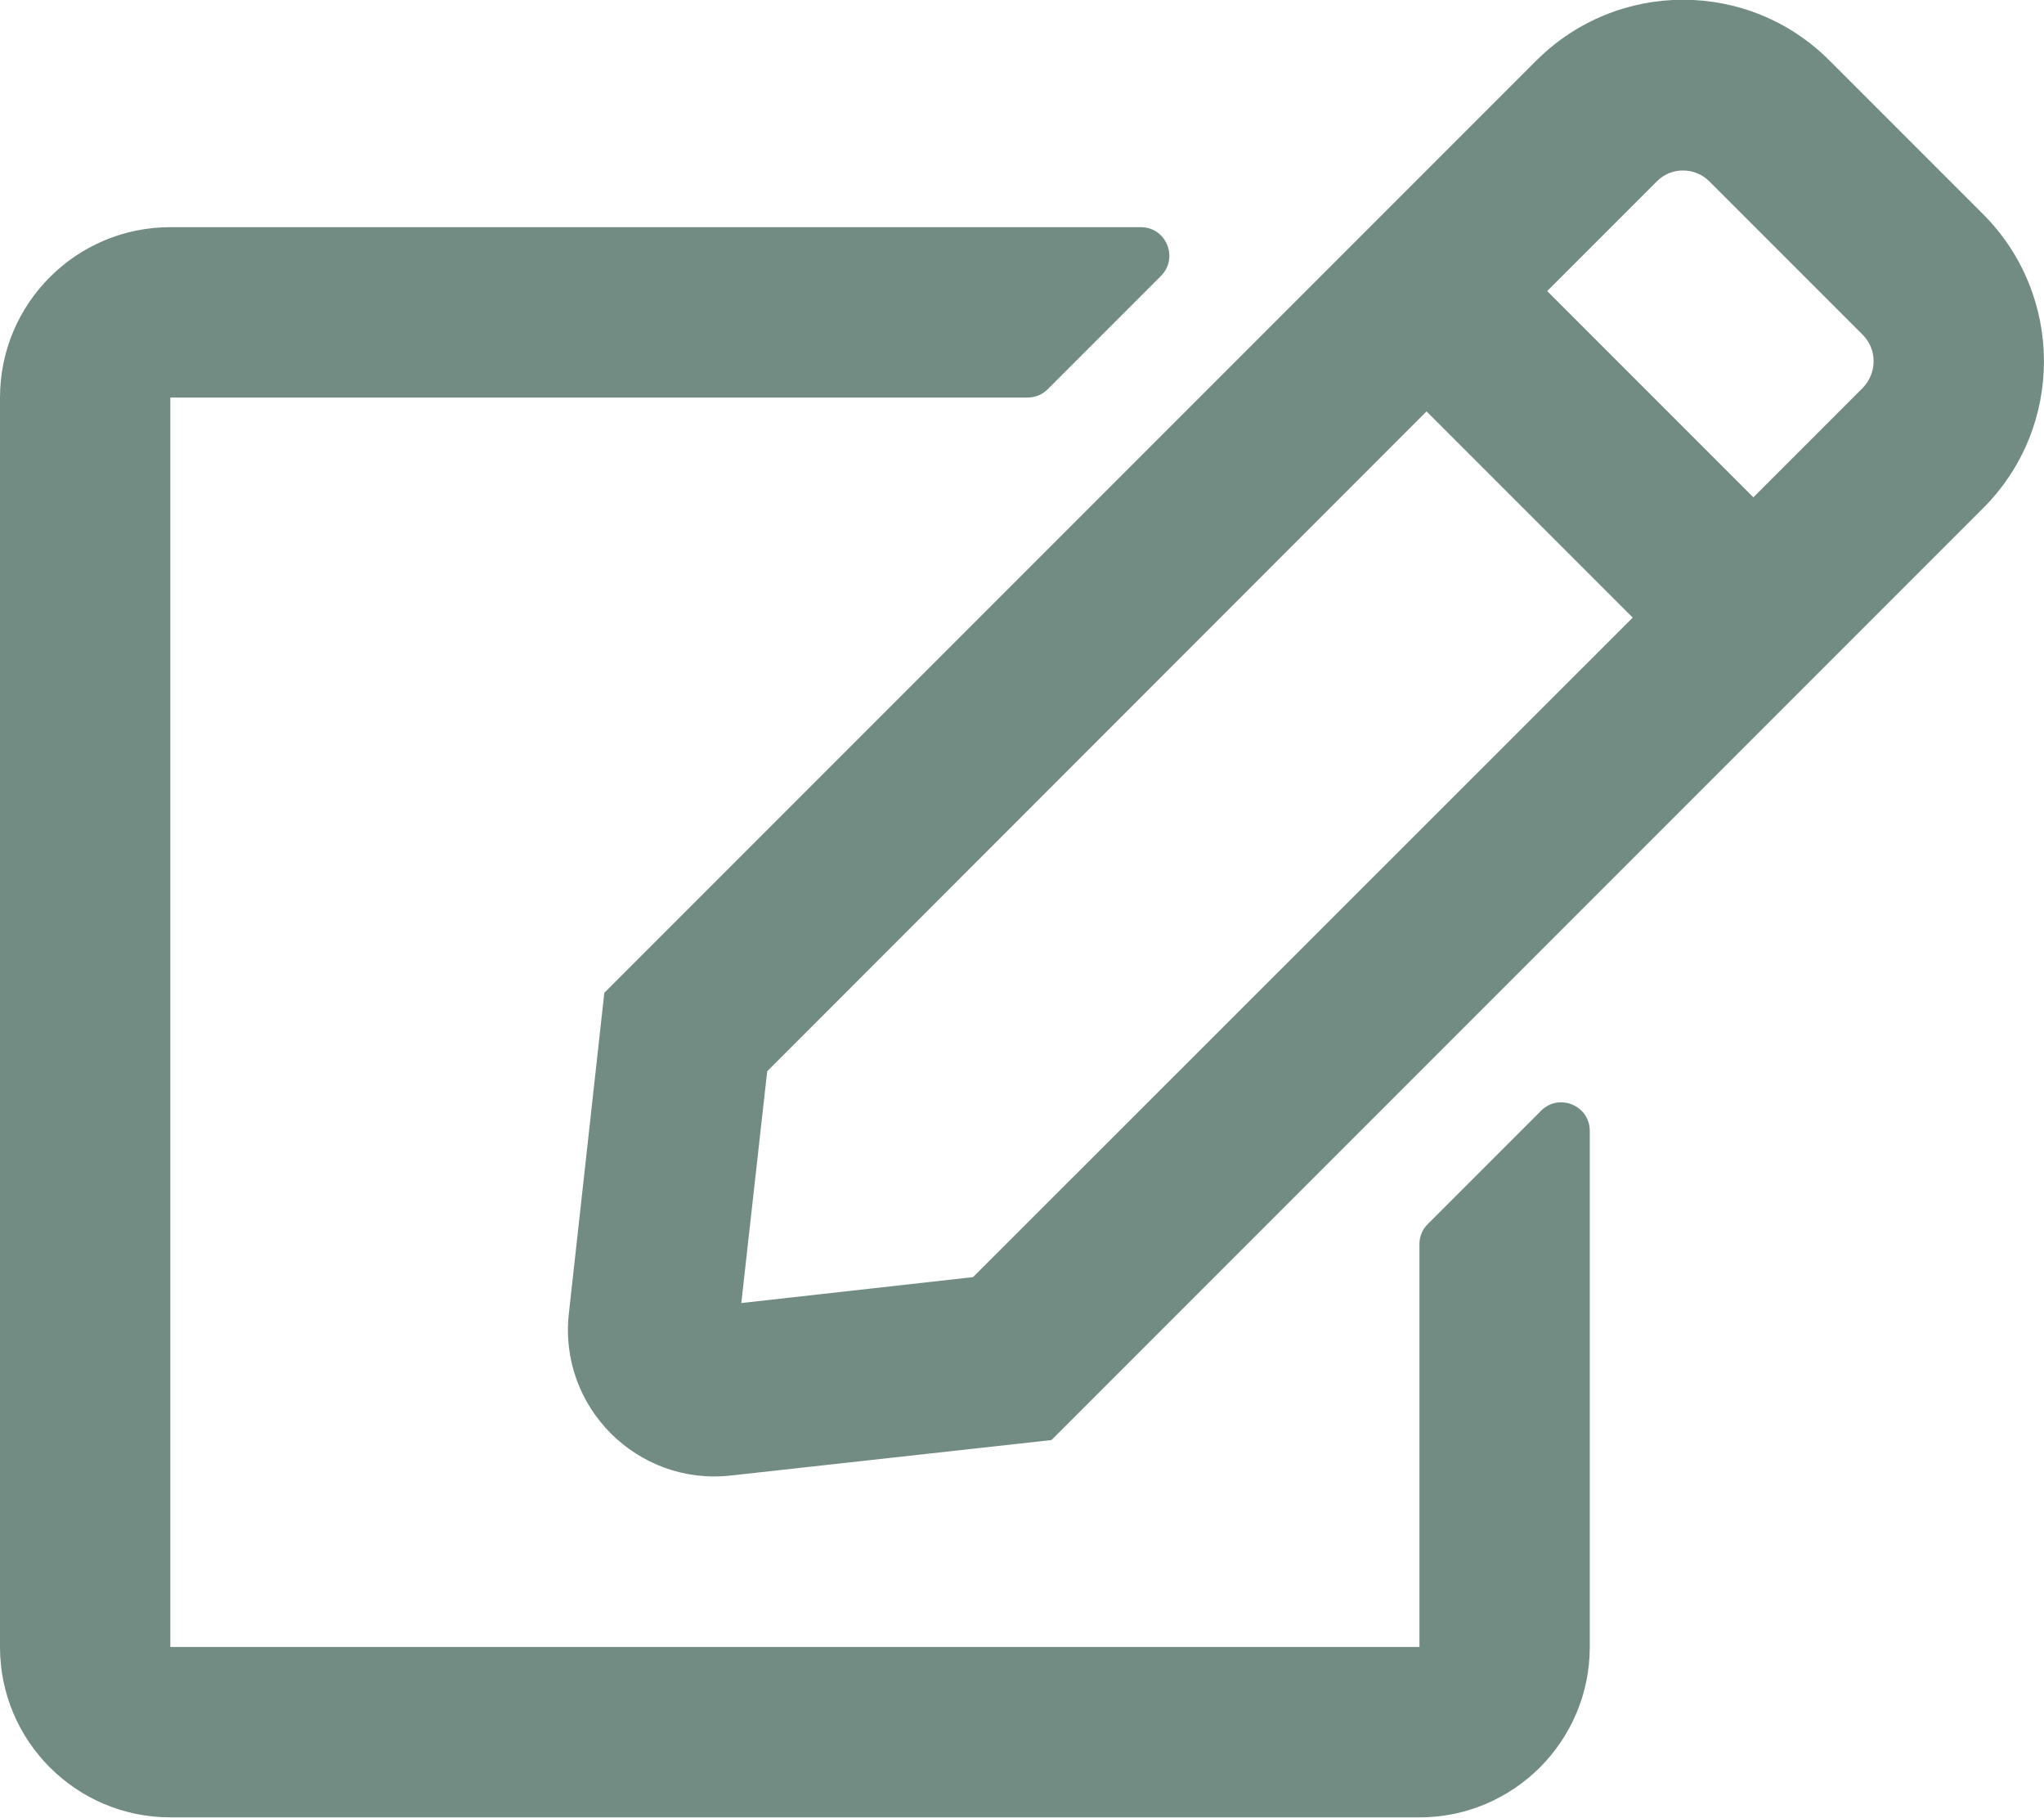
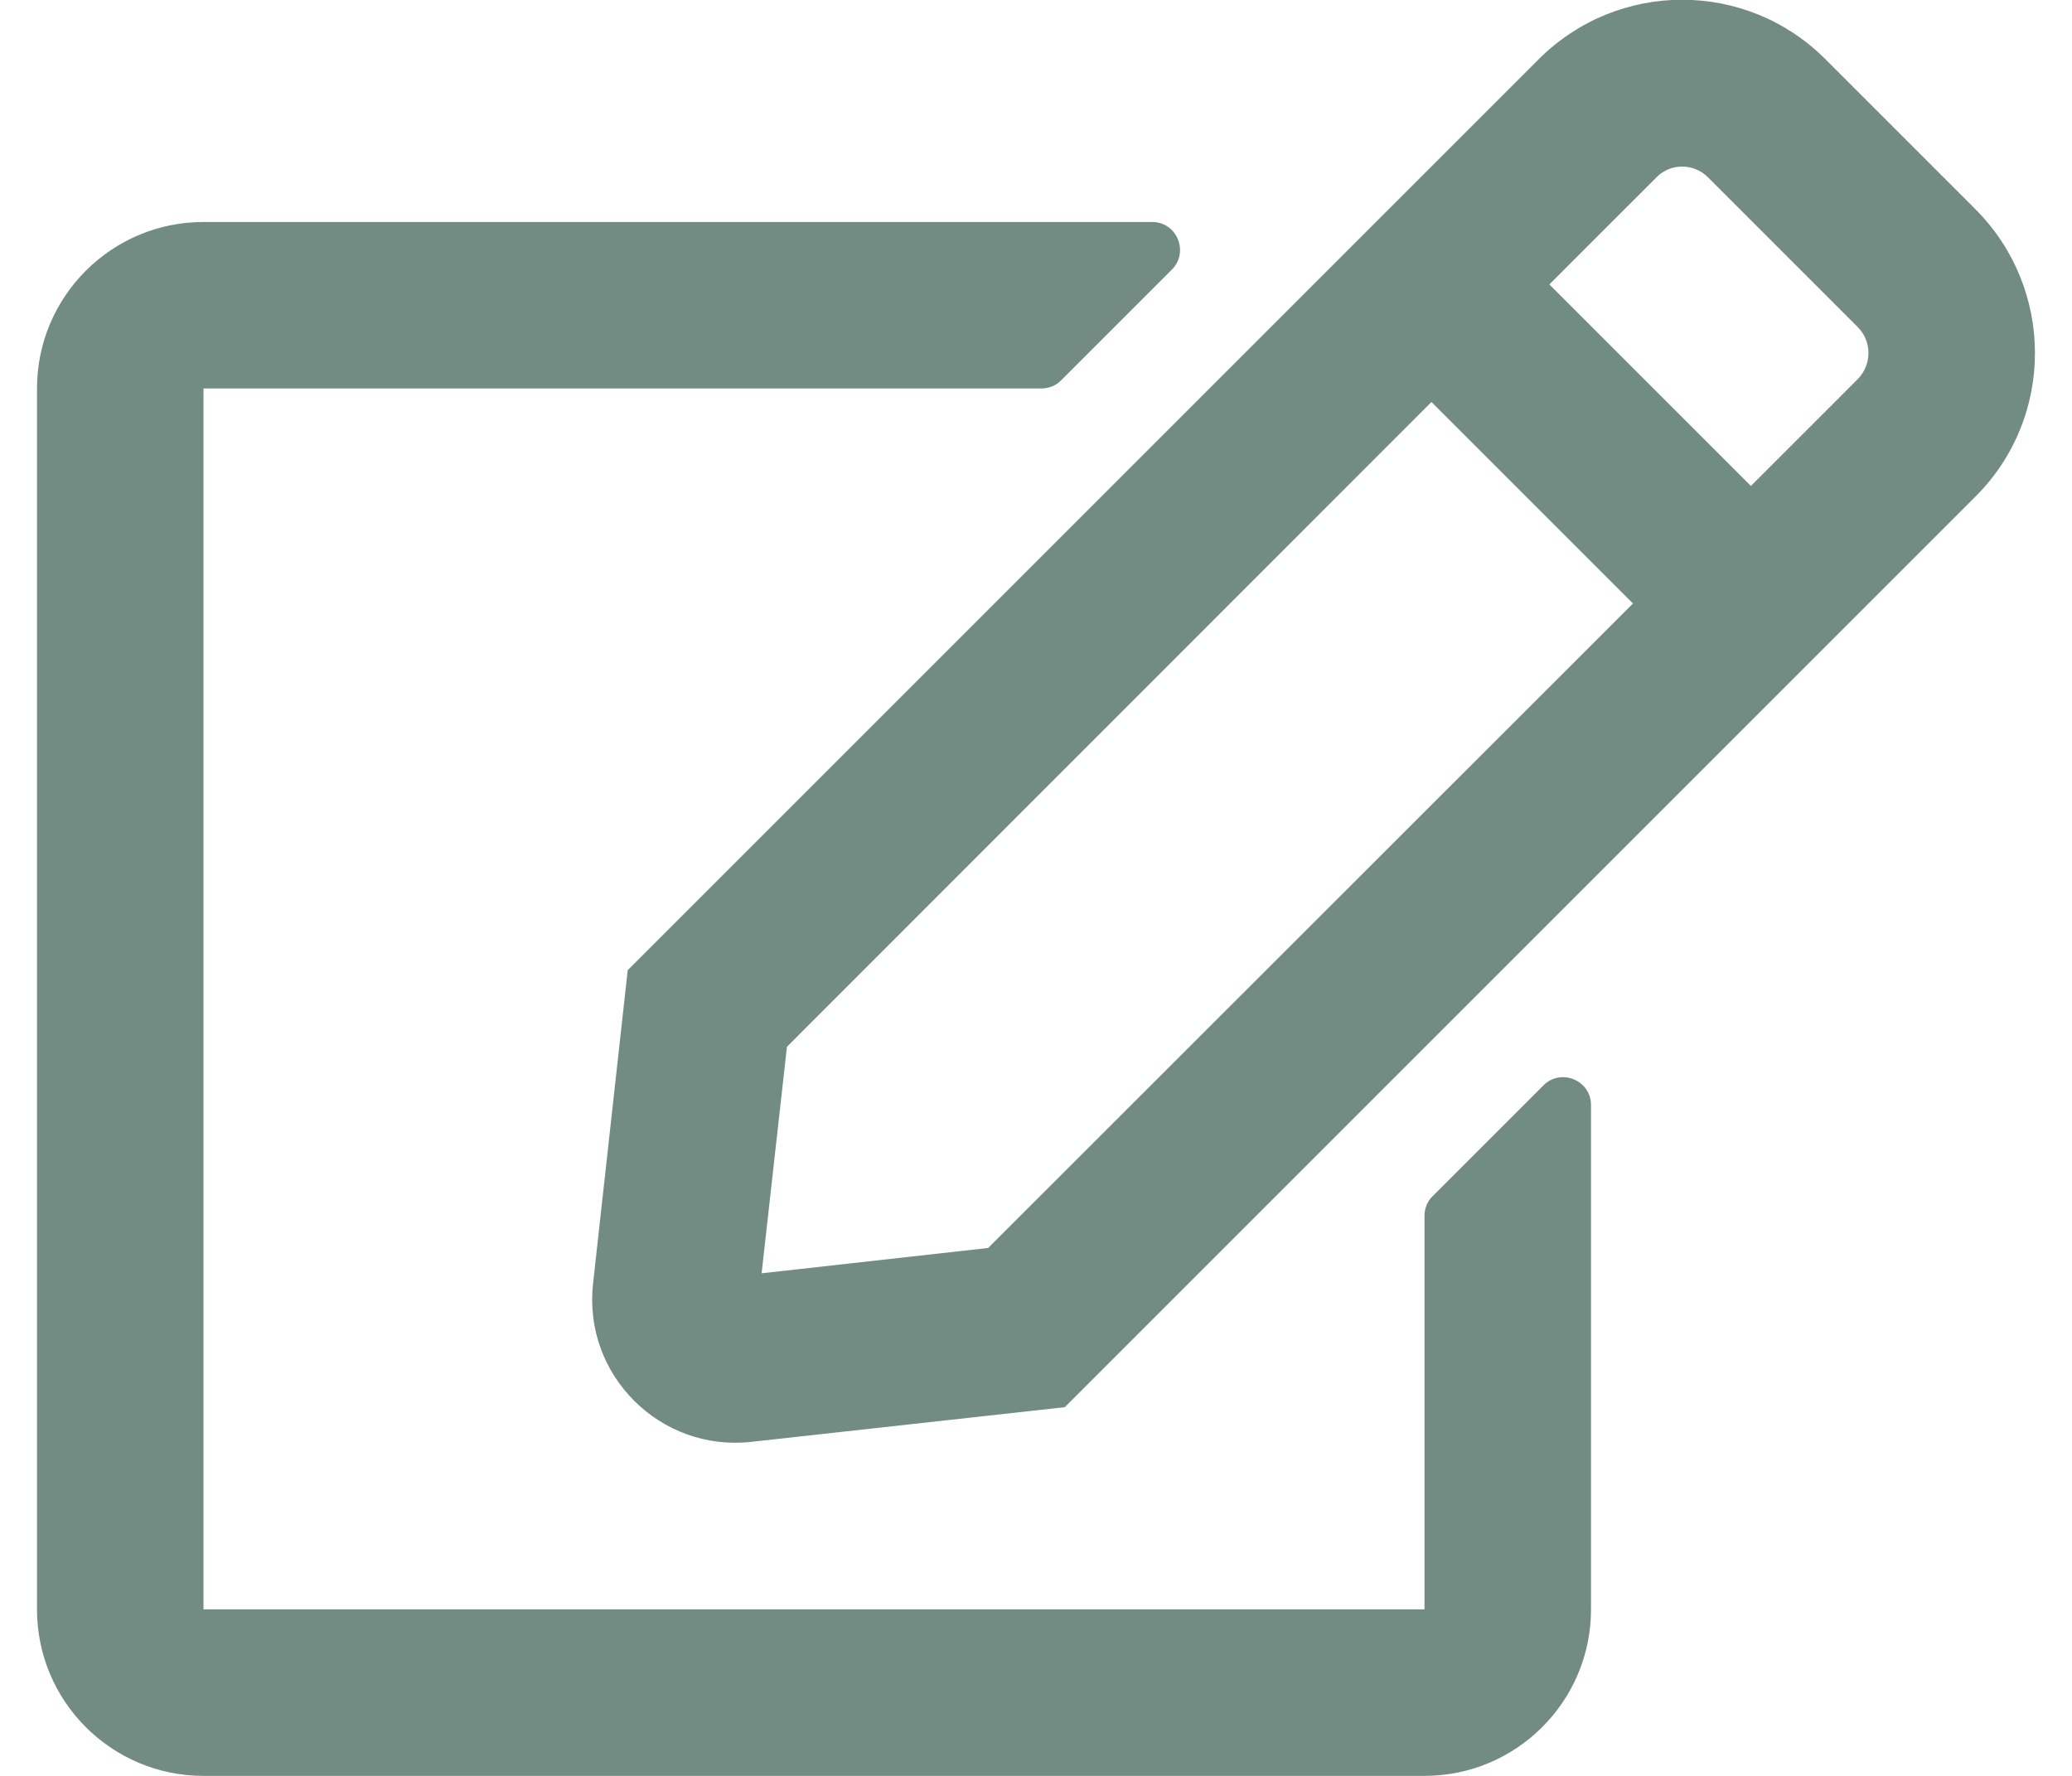
- <svg xmlns="http://www.w3.org/2000/svg" color="hsl(158, 10%, 50%)" aria-hidden="true" focusable="false" data-prefix="far" data-icon="edit" class="svg-inline--fa fa-edit fa-w-18" role="img" viewBox="0 0 576 512">
+ <svg xmlns="http://www.w3.org/2000/svg" color="hsl(158, 10%, 50%)" width="28px" height="24px" aria-hidden="true" focusable="false" data-prefix="far" data-icon="edit" class="svg-inline--fa fa-edit fa-w-18" role="img" viewBox="0 0 576 512">
  <path fill="currentColor" d="M402.3 344.9l32-32c5-5 13.7-1.5 13.7 5.7V464c0 26.5-21.5 48-48 48H48c-26.5 0-48-21.5-48-48V112c0-26.5 21.5-48 48-48h273.5c7.1 0 10.7 8.6 5.7 13.7l-32 32c-1.5 1.5-3.5 2.3-5.7 2.3H48v352h352V350.5c0-2.1.8-4.1 2.3-5.6zm156.6-201.8L296.3 405.7l-90.4 10c-26.2 2.9-48.5-19.2-45.6-45.6l10-90.4L432.9 17.1c22.9-22.9 59.9-22.9 82.7 0l43.2 43.2c22.9 22.9 22.9 60 .1 82.8zM460.1 174L402 115.9 216.2 301.8l-7.3 65.3 65.3-7.3L460.1 174zm64.8-79.7l-43.2-43.2c-4.1-4.1-10.8-4.1-14.8 0L436 82l58.1 58.1 30.9-30.9c4-4.2 4-10.8-.1-14.9z" />
</svg>
